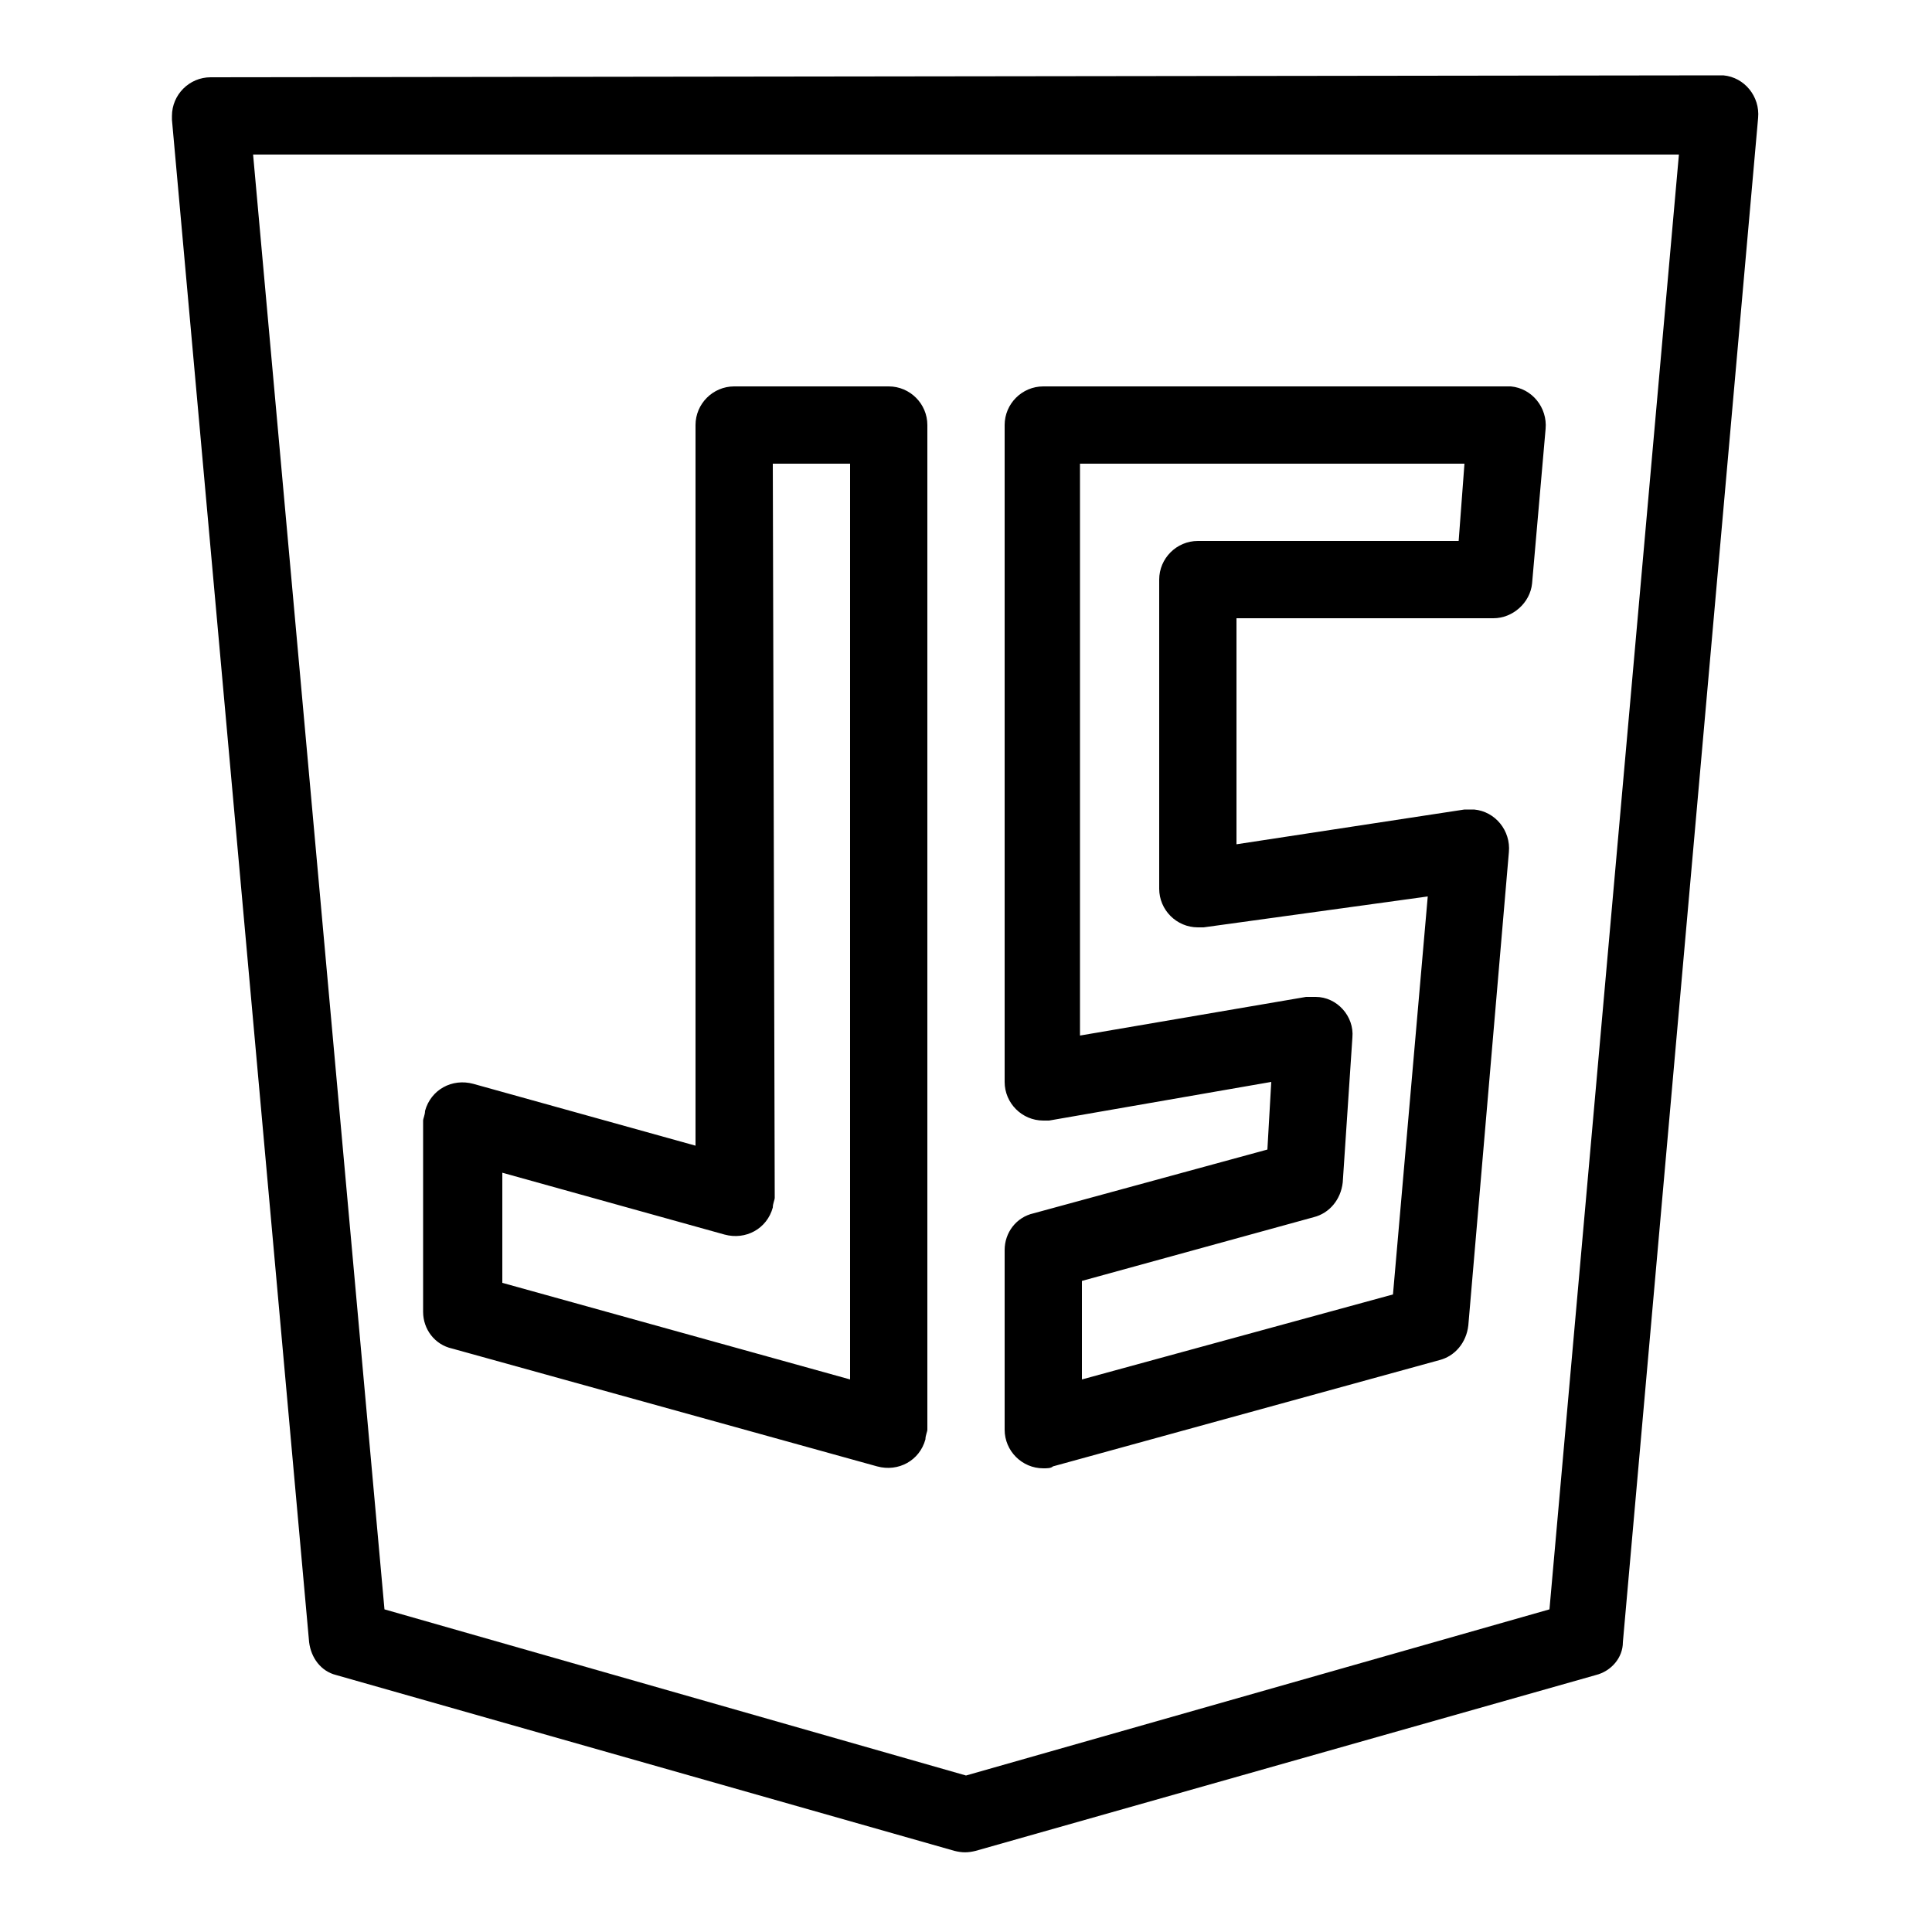
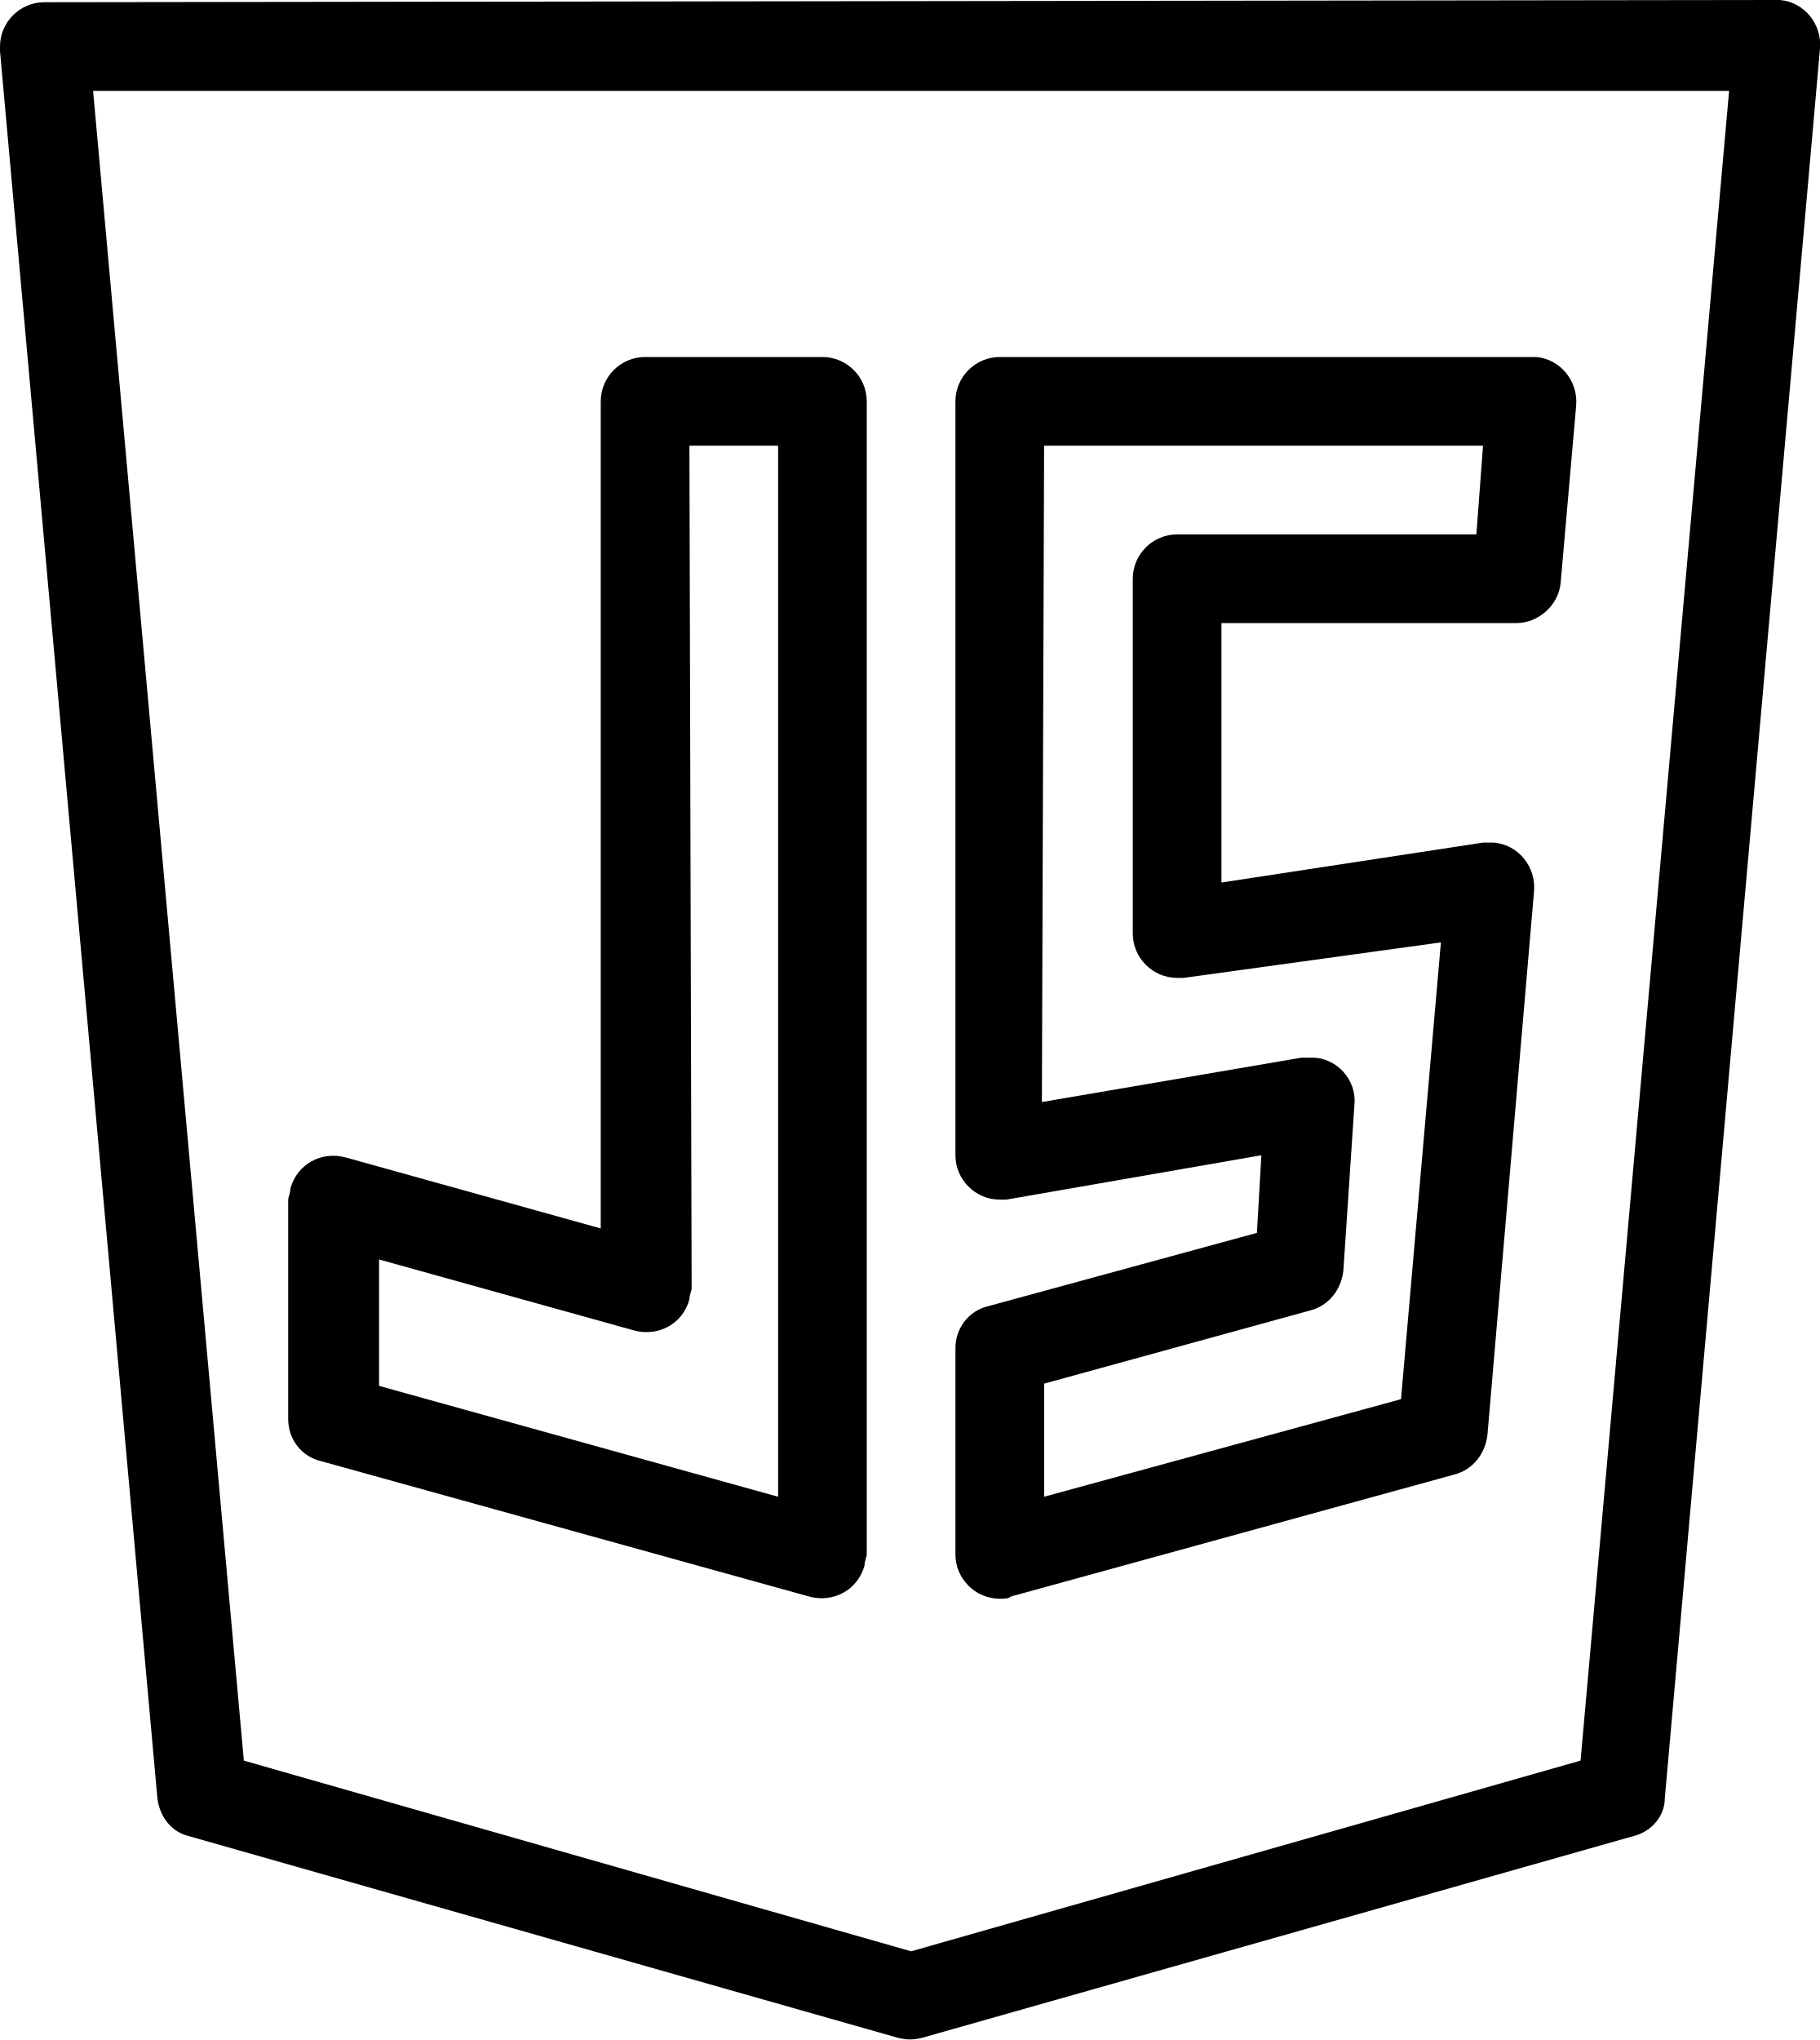
- <svg xmlns="http://www.w3.org/2000/svg" version="1.1" id="Layer_1" x="0px" y="0px" viewBox="0 0 100 100" style="enable-background:new 0 0 100 100;" xml:space="preserve">
-   <path d="M10.9,4c-1.1,0-2,0.9-2,2c0,0.1,0,0.1,0,0.2L16,85c0.1,0.8,0.6,1.5,1.4,1.7l32,9.1c0.4,0.1,0.7,0.1,1.1,0l32.1-9.1  c0.8-0.2,1.4-0.9,1.4-1.7l7-78.9C91.1,5,90.3,4,89.2,3.9c-0.1,0-0.1,0-0.2,0L10.9,4L10.9,4z M13.1,8h73.8l-6.7,75.3L50,91.9  l-30.1-8.6L13.1,8z M38,20c-1.1,0-2,0.9-2,2v37.3l-11.5-3.2c-1.1-0.3-2.2,0.3-2.5,1.4c0,0.2-0.1,0.4-0.1,0.5v9.9  c0,0.9,0.6,1.7,1.5,1.9l22,6.1c1.1,0.3,2.2-0.3,2.5-1.4c0-0.2,0.1-0.4,0.1-0.5V22c0-1.1-0.9-2-2-2H38z M54,20c-1.1,0-2,0.9-2,2v34  c0,1.1,0.9,2,2,2c0.1,0,0.2,0,0.3,0l11.5-2l-0.2,3.5l-12.1,3.3c-0.9,0.2-1.5,1-1.5,1.9V74c0,1.1,0.9,2,2,2c0.2,0,0.4,0,0.5-0.1  l20-5.5c0.8-0.2,1.4-0.9,1.5-1.8l2.1-24.5c0.1-1.1-0.7-2.1-1.8-2.2c-0.2,0-0.3,0-0.5,0L64,43.7V32h13.3c1,0,1.9-0.8,2-1.8l0.7-8  c0.1-1.1-0.7-2.1-1.8-2.2c-0.1,0-0.1,0-0.2,0H54z M40,24h4v47.4l-18-5v-5.7l11.5,3.2c1.1,0.3,2.2-0.3,2.5-1.4c0-0.2,0.1-0.4,0.1-0.5  L40,24L40,24z M56,24h19.8l-0.3,4H62c-1.1,0-2,0.9-2,2v16c0,1.1,0.9,2,2,2c0.1,0,0.2,0,0.3,0l11.6-1.6L72.1,67L56,71.4v-5.1L68,63  c0.8-0.2,1.4-0.9,1.5-1.8l0.5-7.5c0.1-1.1-0.8-2.1-1.9-2.1c-0.2,0-0.3,0-0.5,0l-11.7,2V24H56z" />
+ <svg xmlns="http://www.w3.org/2000/svg" version="1.1" id="Layer_1" x="0px" y="0px" viewBox="0 0 82.1 92" style="enable-background:new 0 0 82.1 92;" xml:space="preserve">
+   <path d="M2,0.1c-1.1,0-2,0.9-2,2c0,0.1,0,0.1,0,0.2l7.1,78.8c0.1,0.8,0.6,1.5,1.4,1.7l32,9.1c0.4,0.1,0.7,0.1,1.1,0l32.1-9.1  c0.8-0.2,1.4-0.9,1.4-1.7l7-78.9c0.1-1.1-0.7-2.1-1.8-2.2c-0.1,0-0.1,0-0.2,0L2,0.1L2,0.1z M4.2,4.1H78l-6.7,75.3L41.1,88L11,79.4  L4.2,4.1z M29.1,16.1c-1.1,0-2,0.9-2,2v37.3l-11.5-3.2c-1.1-0.3-2.2,0.3-2.5,1.4c0,0.2-0.1,0.4-0.1,0.5V64c0,0.9,0.6,1.7,1.5,1.9  l22,6.1c1.1,0.3,2.2-0.3,2.5-1.4c0-0.2,0.1-0.4,0.1-0.5v-52c0-1.1-0.9-2-2-2H29.1z M45.1,16.1c-1.1,0-2,0.9-2,2v34c0,1.1,0.9,2,2,2  c0.1,0,0.2,0,0.3,0l11.5-2l-0.2,3.5l-12.1,3.3c-0.9,0.2-1.5,1-1.5,1.9v9.3c0,1.1,0.9,2,2,2c0.2,0,0.4,0,0.5-0.1l20-5.5  c0.8-0.2,1.4-0.9,1.5-1.8l2.1-24.5c0.1-1.1-0.7-2.1-1.8-2.2c-0.2,0-0.3,0-0.5,0l-11.8,1.8V28.1h13.3c1,0,1.9-0.8,2-1.8l0.7-8  c0.1-1.1-0.7-2.1-1.8-2.2c-0.1,0-0.1,0-0.2,0H45.1z M31.1,20.1h4v47.4l-18-5v-5.7L28.6,60c1.1,0.3,2.2-0.3,2.5-1.4  c0-0.2,0.1-0.4,0.1-0.5L31.1,20.1L31.1,20.1z M47.1,20.1h19.8l-0.3,4H53.1c-1.1,0-2,0.9-2,2v16c0,1.1,0.9,2,2,2c0.1,0,0.2,0,0.3,0  L65,42.5l-1.8,20.6l-16.1,4.4v-5.1l12-3.3c0.8-0.2,1.4-0.9,1.5-1.8l0.5-7.5c0.1-1.1-0.8-2.1-1.9-2.1c-0.2,0-0.3,0-0.5,0l-11.7,2  L47.1,20.1L47.1,20.1z" />
</svg>
